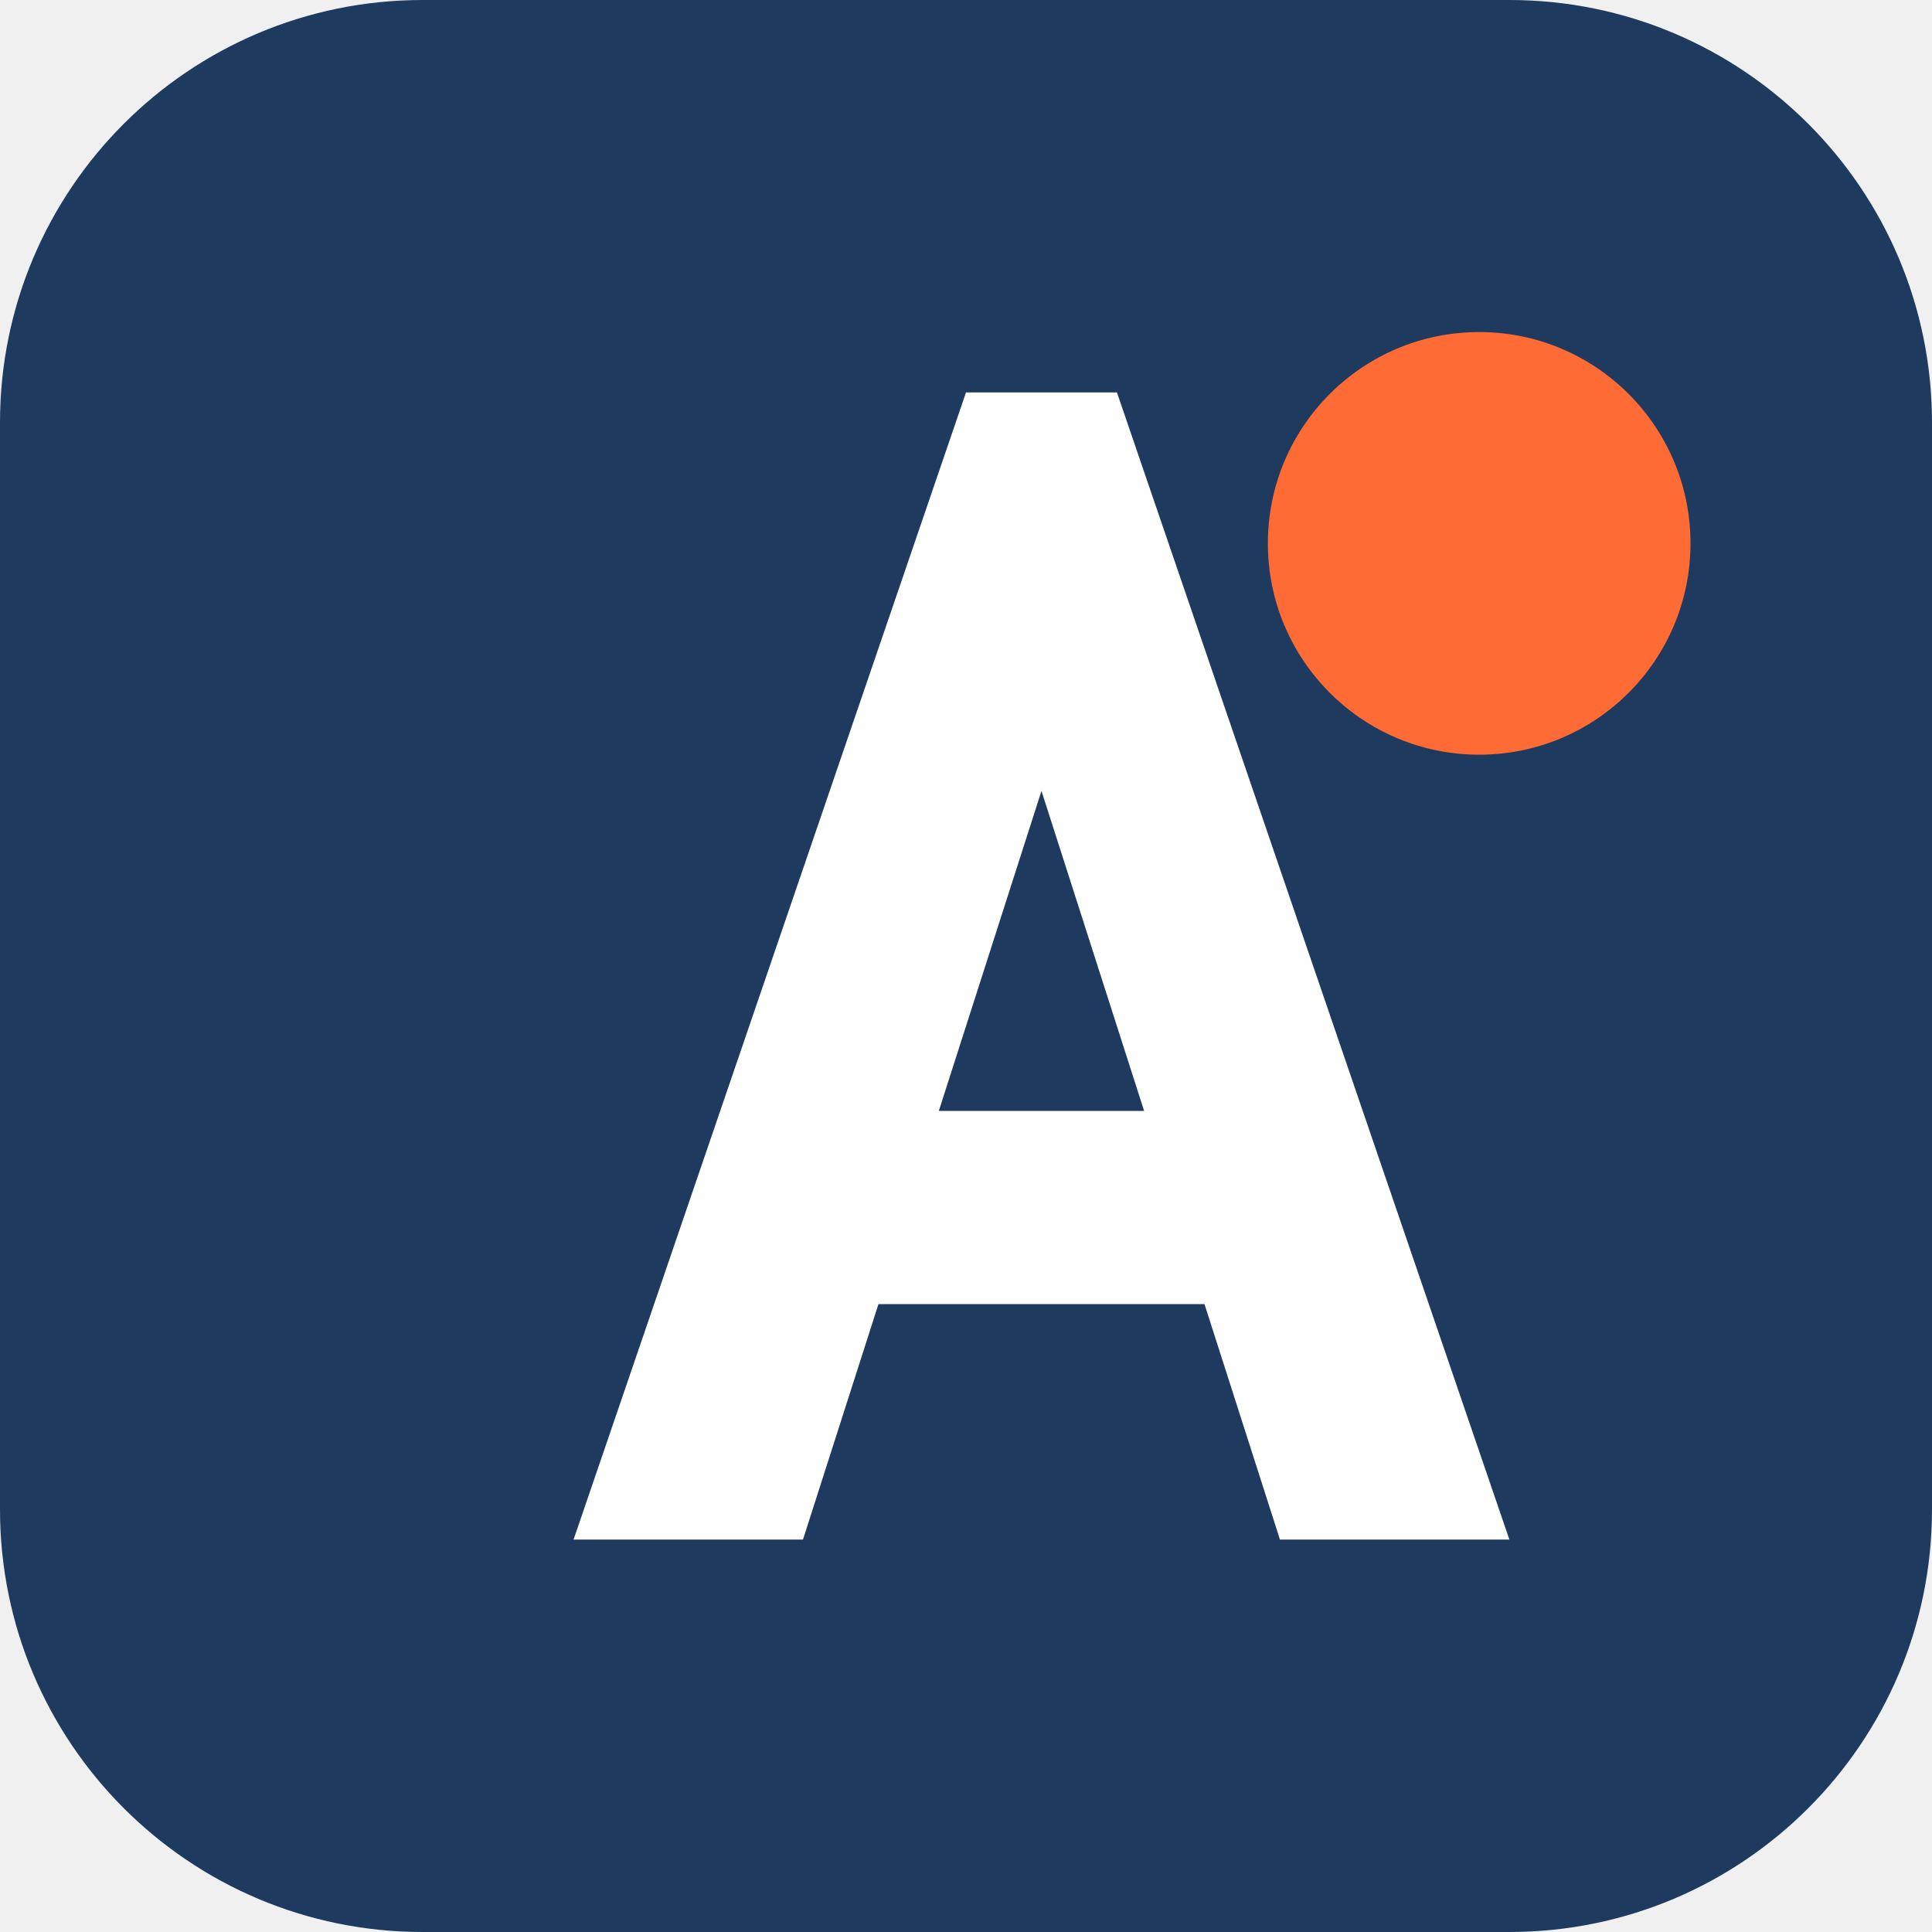
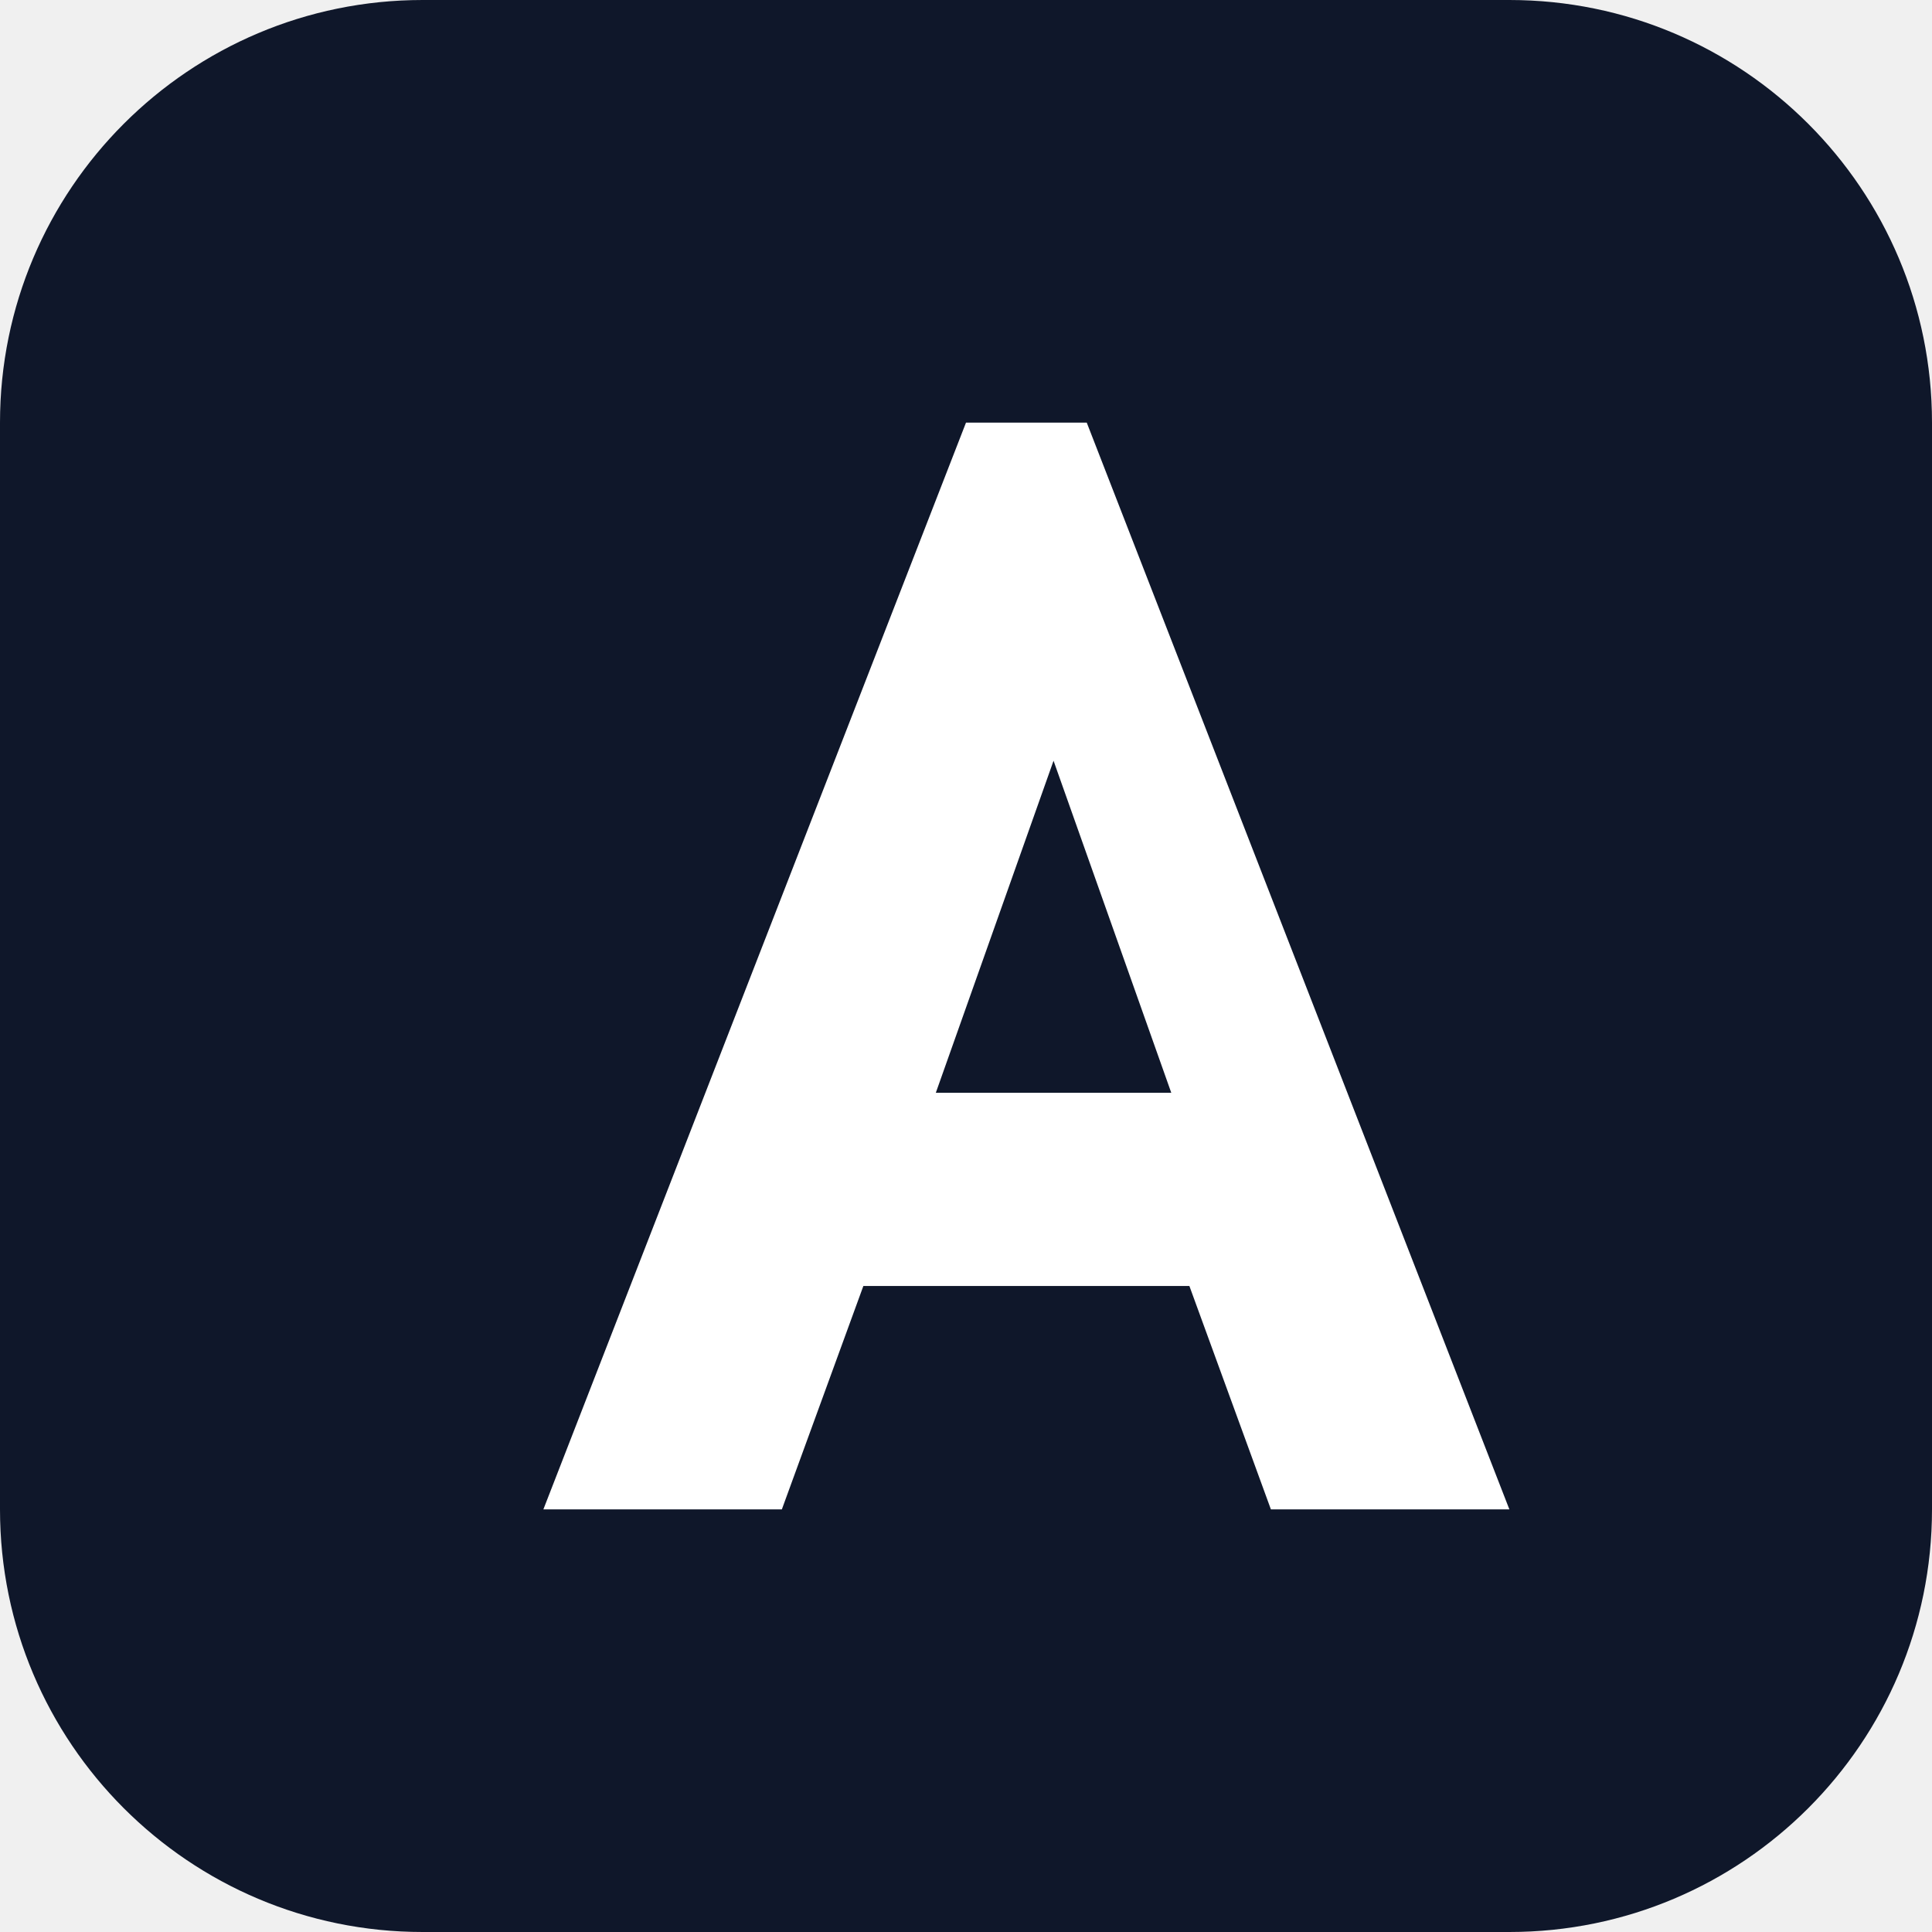
<svg xmlns="http://www.w3.org/2000/svg" viewBox="0 0 64 64" width="64" height="64">
-   <rect width="64" height="64" rx="14" fill="#1E3A5F" />
-   <path d="M32 13 19 51h7.6l2.5-7.8h10.8L42.4 51H50L37 13h-5Zm-.9 23.8 3.4-10.6 3.4 10.6h-6.8Z" fill="#FFFFFF" />
-   <circle cx="49" cy="18" r="7" fill="#FF6B35" />
+   <rect width="64" height="64" rx="14" fill="#0F172A" />
+   <path d="M32 14 18 50h7.9l2.7-7.4h10.8L42.1 50H50L36 14h-4Zm-1 22.2 3.9-11 3.9 11h-7.8Z" fill="#FFFFFF" />
</svg>
